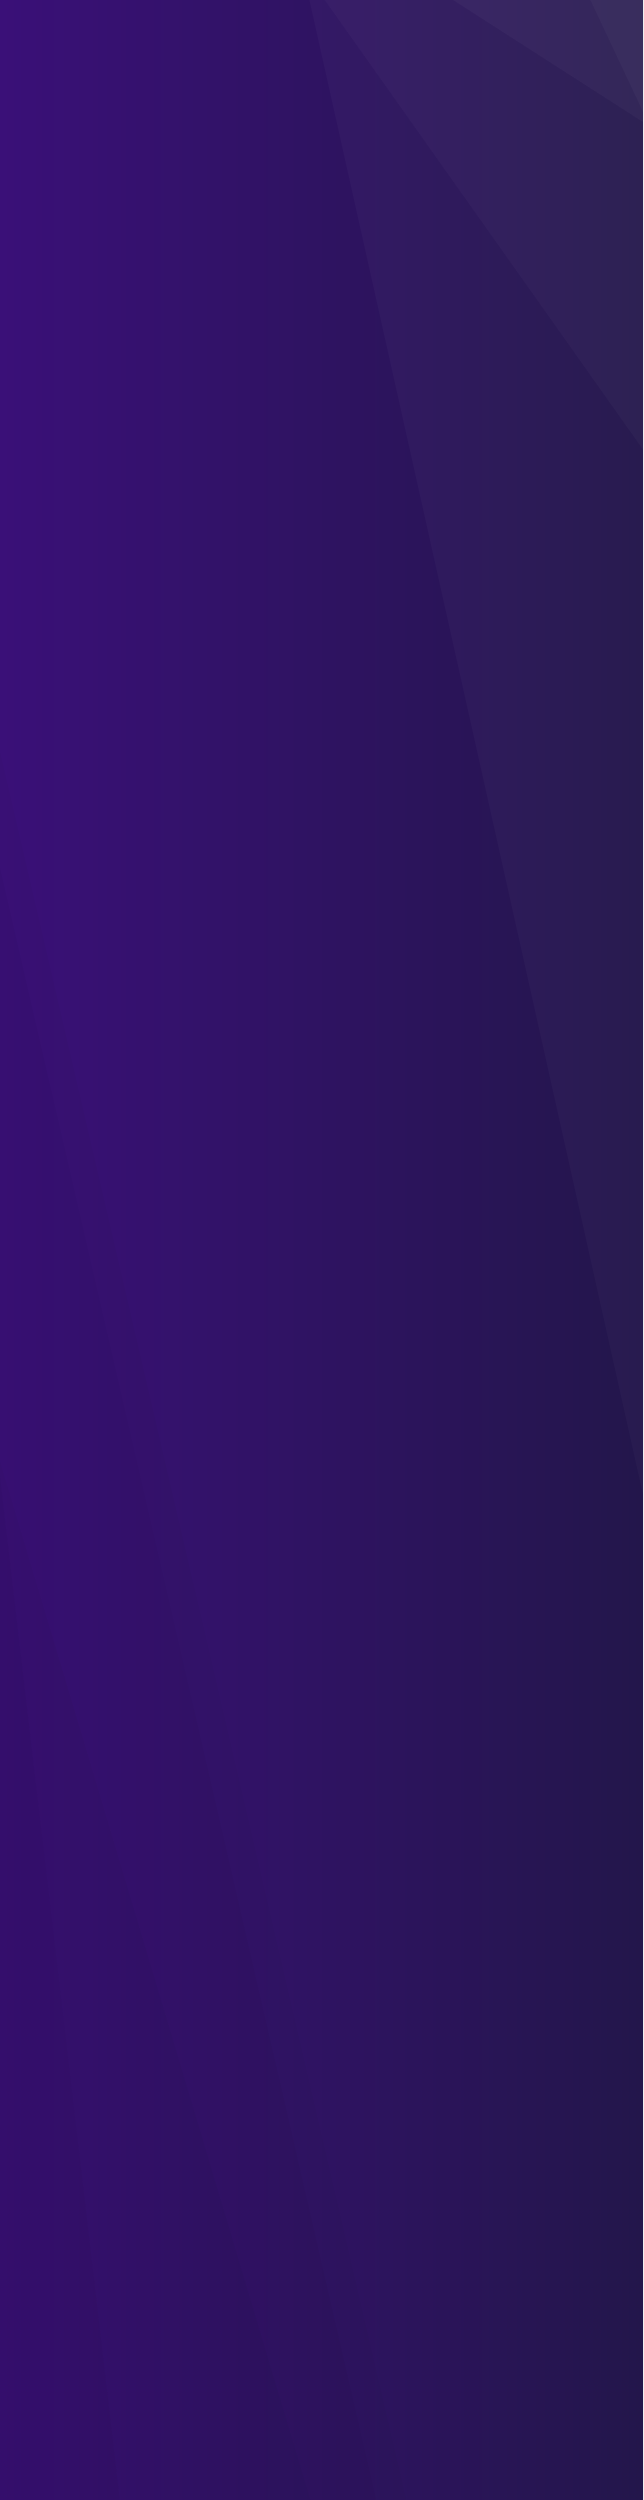
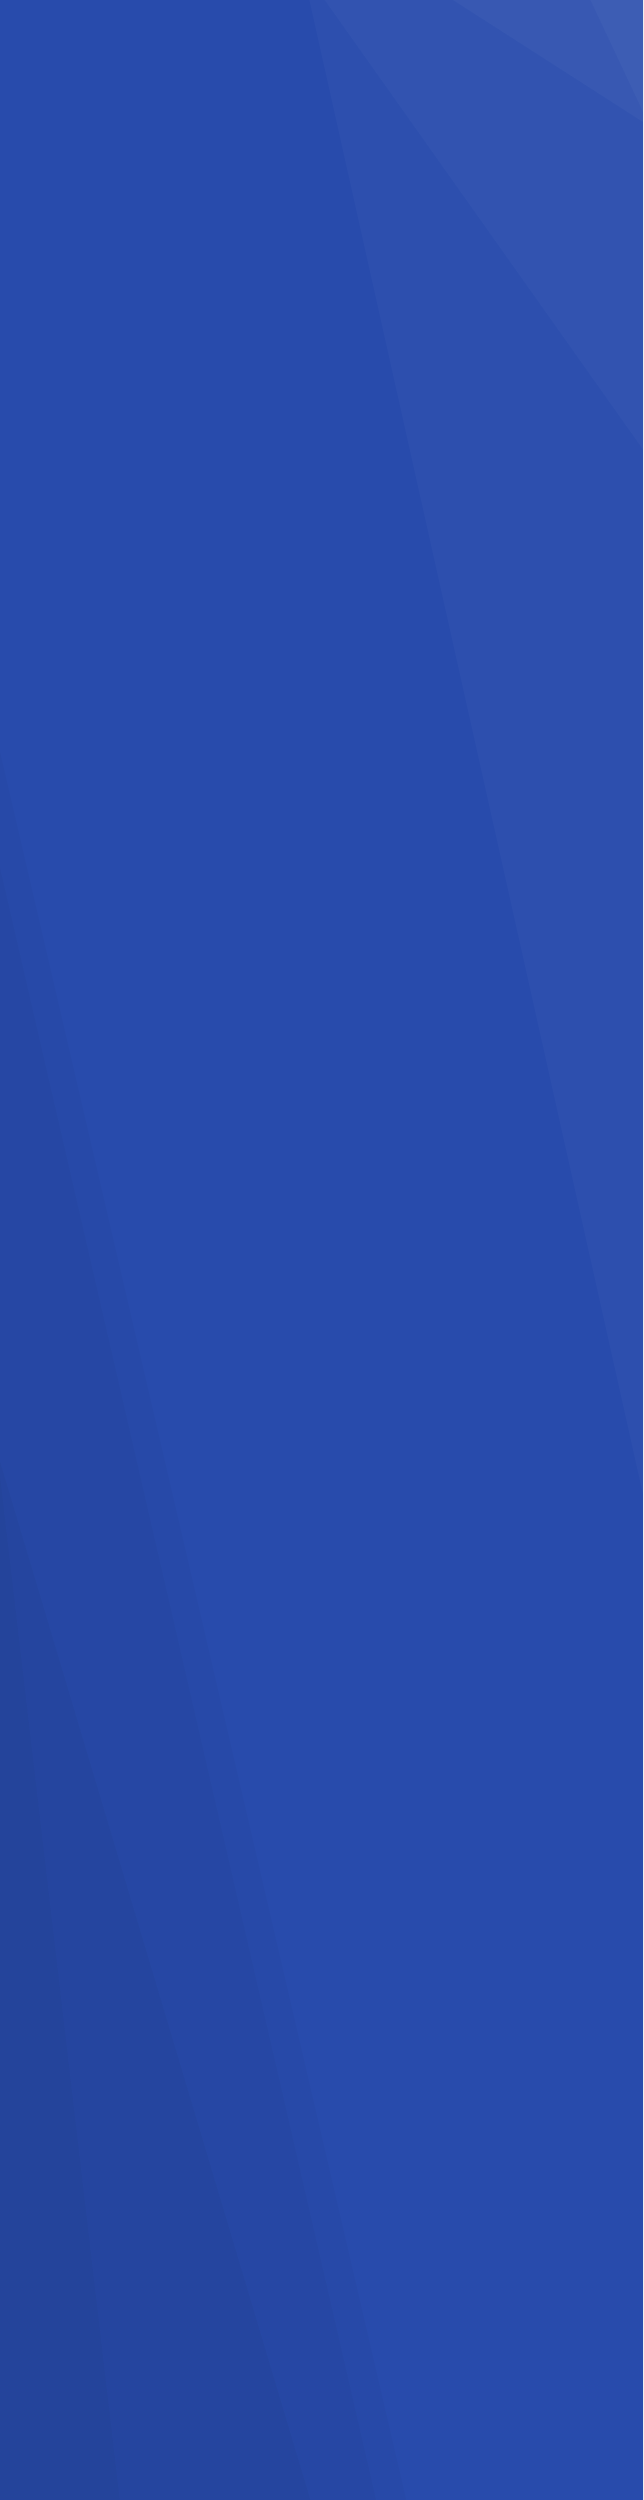
<svg xmlns="http://www.w3.org/2000/svg" version="1.1" width="1600" height="6220" preserveAspectRatio="none" viewBox="0 0 1600 6220">
-   <g mask="url(&quot;#SvgjsMask1094&quot;)" fill="none">
-     <rect width="1600" height="6220" x="0" y="0" fill="url(#SvgjsLinearGradient1095)" />
+   <g mask="url(&quot;#SvgjsMask1876&quot;)" fill="none">
+     <rect width="1600" height="6220" x="0" y="0" fill="url(#SvgjsLinearGradient1877)" />
    <path d="M1600 0L1468.85 0L1600 278.8z" fill="rgba(255, 255, 255, .1)" />
    <path d="M1468.85 0L1600 278.8L1600 303.67L1126.97 0z" fill="rgba(255, 255, 255, .075)" />
    <path d="M1126.97 0L1600 303.67L1600 1118.56L807.9 0z" fill="rgba(255, 255, 255, .05)" />
    <path d="M807.9 0L1600 1118.56L1600 3718.74L769.79 0z" fill="rgba(255, 255, 255, .025)" />
    <path d="M0 6220L298.26 6220L0 3670.92z" fill="rgba(0, 0, 0, .1)" />
    <path d="M0 3670.92L298.26 6220L772.54 6220L0 3635.41z" fill="rgba(0, 0, 0, .075)" />
    <path d="M0 3635.41L772.54 6220L936.07 6220L0 2157.93z" fill="rgba(0, 0, 0, .05)" />
    <path d="M0 2157.93L936.07 6220L1010.99 6220L0 1869.59z" fill="rgba(0, 0, 0, .025)" />
  </g>
  <defs>
-     <mask id="SvgjsMask1094">
+     <mask id="SvgjsMask1876">
      <rect width="1600" height="6220" fill="#ffffff" />
    </mask>
-     <linearGradient x1="0%" y1="50%" x2="100%" y2="50%" gradientUnits="userSpaceOnUse" id="SvgjsLinearGradient1095">
+     <linearGradient x1="172.19%" y1="18.57%" x2="-72.19%" y2="81.43%" gradientUnits="userSpaceOnUse" id="SvgjsLinearGradient1877">
      <stop stop-color="rgba(58, 16, 120, 1)" offset="0" />
-       <stop stop-color="rgba(35, 22, 75, 1)" offset="1" />
+       <stop stop-color="rgba(40, 75, 172, 1)" offset="0" />
    </linearGradient>
  </defs>
</svg>
